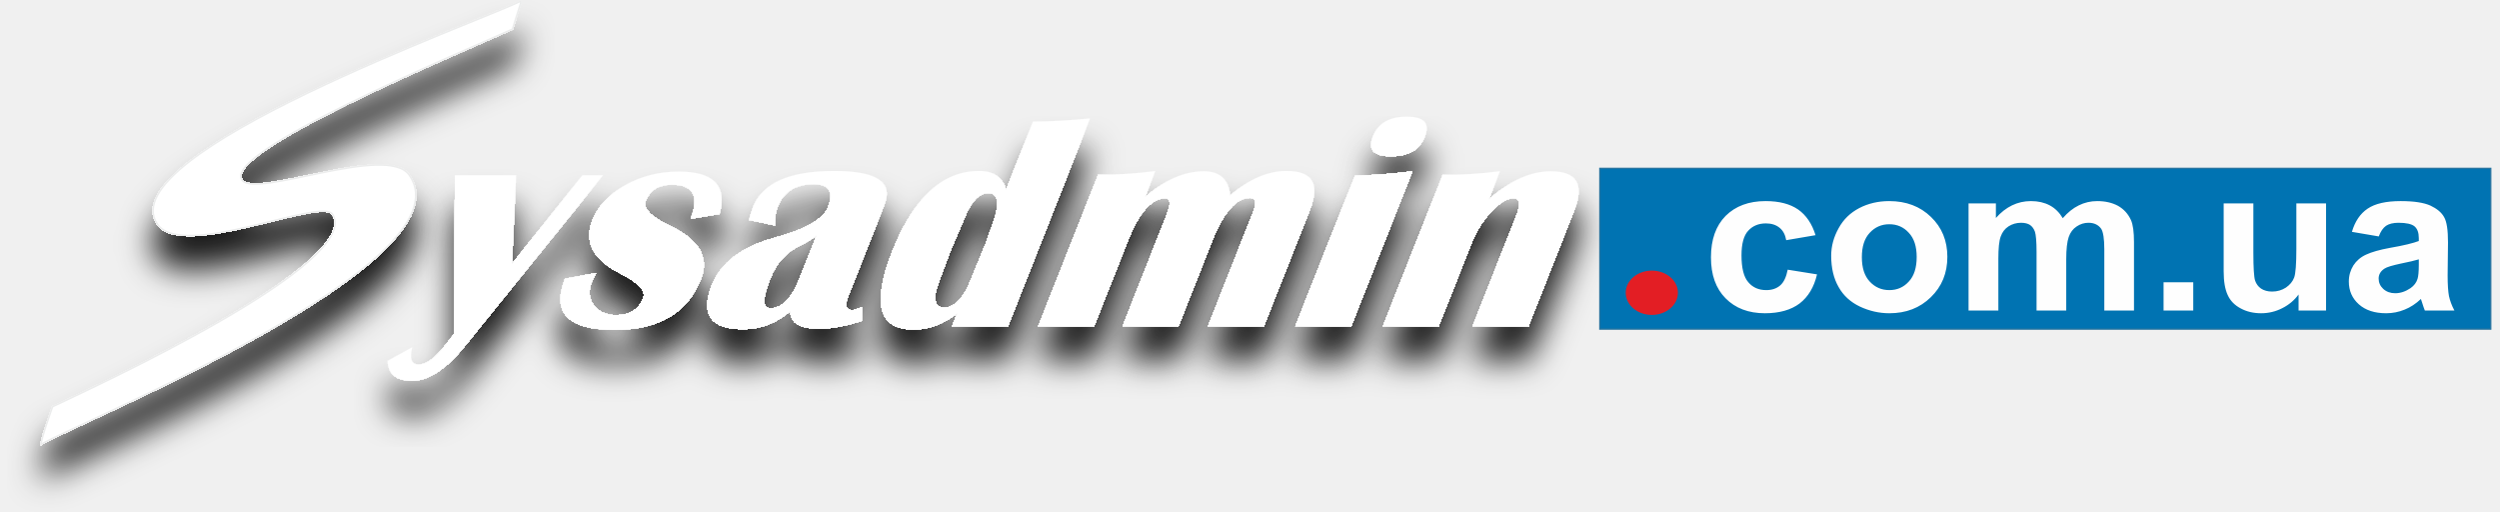
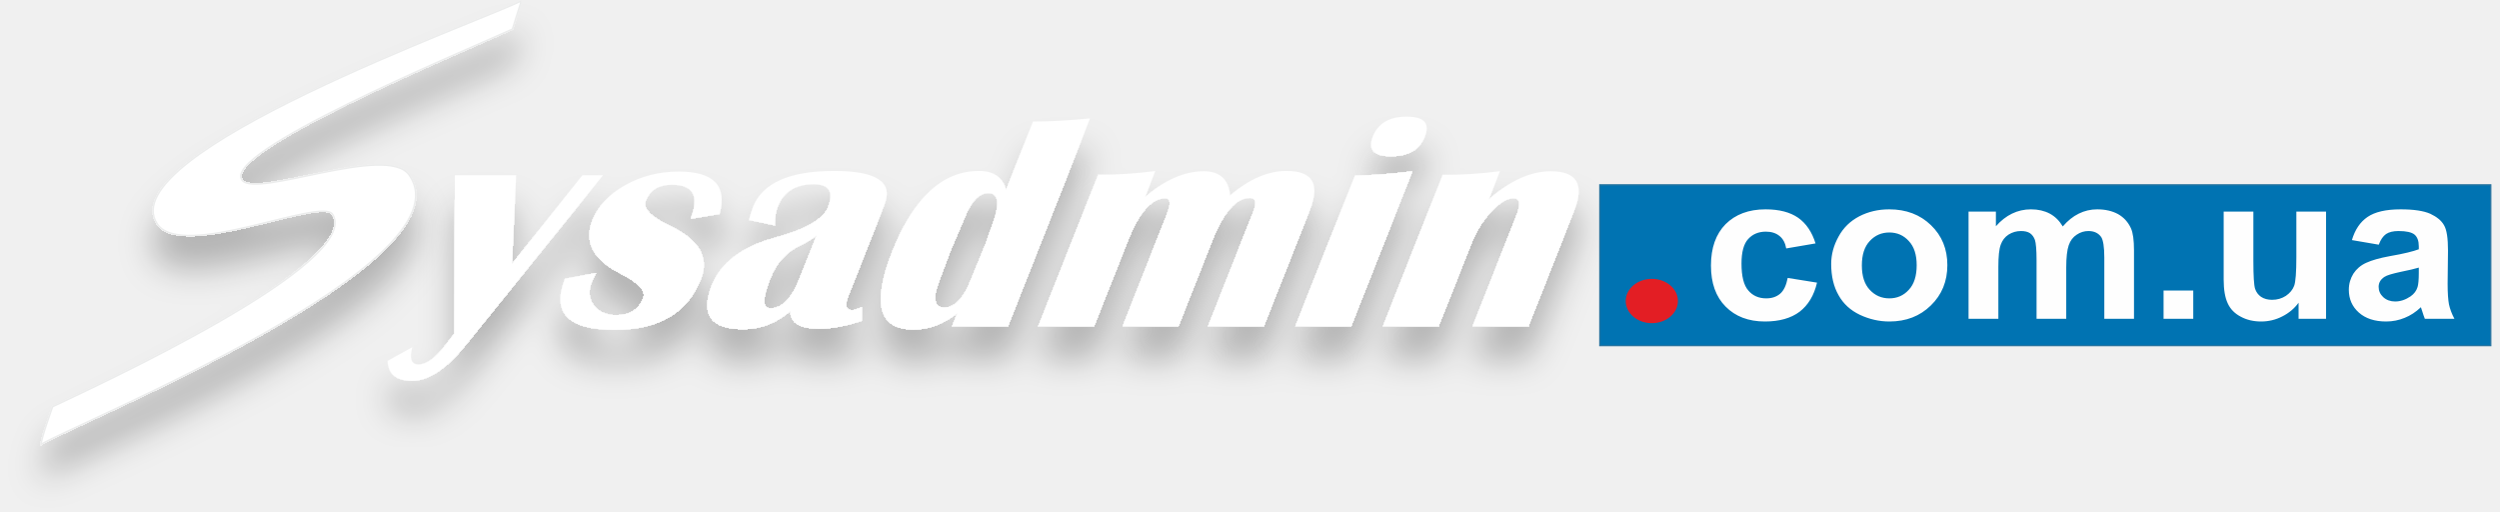
<svg xmlns="http://www.w3.org/2000/svg" width="303" height="62" viewBox="0 0 303 62" fill="none">
-   <g filter="url(#filter0_d_430_27)">
-     <path fill-rule="evenodd" clip-rule="evenodd" d="M63.118 0.369V0.167C58.383 2.542 13.394 18.624 19.07 27.127C22.058 31.599 38.996 23.829 40.34 25.977C44.014 31.902 11.781 46.734 6.389 49.298C6.389 49.298 5 53.139 5 53.834C9.063 51.345 57.084 31.889 49.601 21.214C46.927 17.386 30.975 24.107 29.332 21.833C26.852 18.435 55.127 6.66 62.118 3.527L63.118 0.369Z" fill="white" />
-     <path fill-rule="evenodd" clip-rule="evenodd" d="M63.118 0.369V0.167C58.383 2.542 13.394 18.624 19.07 27.127C22.058 31.599 38.996 23.829 40.34 25.977C44.014 31.902 11.781 46.734 6.389 49.298C6.389 49.298 5 53.139 5 53.834C9.063 51.345 57.084 31.889 49.601 21.214C46.927 17.386 30.975 24.107 29.332 21.833C26.852 18.435 55.127 6.66 62.118 3.527L63.118 0.369Z" stroke="#EBECEC" stroke-width="0.161" stroke-miterlimit="22.926" />
+   <g filter="url(#filter0_d_414_1146)">
+     <path fill-rule="evenodd" clip-rule="evenodd" d="M63.118 0.369V0.167C58.383 2.542 13.394 18.624 19.07 27.127C22.058 31.599 38.996 23.829 40.34 25.977C44.014 31.902 11.781 46.734 6.389 49.298C6.389 49.298 5 53.139 5 53.834C9.063 51.345 57.084 31.889 49.601 21.214C46.927 17.386 30.975 24.107 29.332 21.833C26.852 18.435 55.127 6.66 62.118 3.527L63.118 0.369V0.369Z" fill="white" />
+     <path fill-rule="evenodd" clip-rule="evenodd" d="M63.118 0.369V0.167C58.383 2.542 13.394 18.624 19.07 27.127C22.058 31.599 38.996 23.829 40.34 25.977C44.014 31.902 11.781 46.734 6.389 49.298C6.389 49.298 5 53.139 5 53.834C9.063 51.345 57.084 31.889 49.601 21.214C46.927 17.386 30.975 24.107 29.332 21.833C26.852 18.435 55.127 6.66 62.118 3.527L63.118 0.369V0.369Z" stroke="#EBECEC" stroke-width="0.161" stroke-miterlimit="22.926" />
  </g>
-   <g filter="url(#filter1_d_430_27)">
-     <path d="M73.111 21.24L56.397 41.895C54.097 44.738 51.961 46.153 49.974 46.153C48.047 46.153 47.062 45.344 47.002 43.74L49.989 42.085C49.616 43.475 49.87 44.182 50.736 44.182C51.707 44.182 52.812 43.374 54.067 41.757L55.083 40.443L55.157 21.24H62.581L62.073 32.004L70.617 21.24H73.111ZM87.241 25.939L83.746 26.508C84.836 23.766 84.075 22.389 81.461 22.389C79.862 22.389 78.817 23.034 78.309 24.322C77.936 25.27 78.906 26.28 81.222 27.367C84.762 29.06 86.016 31.195 85.001 33.785C83.358 37.916 79.877 39.975 74.53 39.975C68.884 39.975 66.868 37.916 68.511 33.785L72.26 33.09C72.051 33.494 71.886 33.873 71.737 34.227C71.319 35.288 71.408 36.223 72.006 37.006C72.603 37.802 73.514 38.194 74.739 38.194C76.367 38.194 77.458 37.524 77.995 36.16C78.354 35.25 77.428 34.252 75.232 33.141C71.931 31.473 70.796 29.338 71.826 26.71C72.514 24.979 73.828 23.564 75.8 22.453C77.741 21.353 79.922 20.797 82.297 20.797C86.539 20.797 88.182 22.516 87.241 25.939ZM104.478 38.889C102.581 39.52 100.848 39.836 99.28 39.836C96.965 39.836 95.815 39.116 95.83 37.701C94.127 39.167 92.23 39.899 90.109 39.899C86.181 39.899 84.911 38.118 86.33 34.53C87.405 31.814 89.96 29.894 93.993 28.807C97.697 27.784 99.833 26.558 100.4 25.131C101.132 23.261 100.565 22.326 98.653 22.326C96.472 22.326 95.008 23.236 94.291 25.042C94.067 25.611 93.948 26.369 93.933 27.304L90.826 26.672C90.96 26.104 91.125 25.573 91.319 25.068C92.469 22.175 95.74 20.722 101.147 20.722C106.285 20.722 108.317 22.073 107.241 24.777L102.85 35.882C102.402 37.032 102.551 37.6 103.313 37.6C103.537 37.6 103.94 37.474 104.493 37.209L104.478 38.889ZM99.011 28.542C98.399 29.009 97.757 29.401 97.084 29.717C95.367 30.513 94.142 31.852 93.395 33.747C92.439 36.172 92.439 37.373 93.395 37.373C94.814 37.373 95.994 36.185 96.935 33.785L99.011 28.542ZM132.156 14.354L122.208 39.533H115.456L116.084 37.954C114.411 39.28 112.633 39.937 110.736 39.937C106.554 39.937 105.703 36.779 108.197 30.475C110.766 23.968 114.261 20.722 118.713 20.722C120.46 20.722 121.551 21.48 121.984 23.008L125.255 14.733C127.286 14.733 129.586 14.607 132.156 14.354ZM119.833 23.4C118.698 23.4 117.727 24.423 116.92 26.47L115.262 30.349L113.933 33.886C113.037 36.135 113.231 37.272 114.515 37.272C115.77 37.272 116.831 36.16 117.697 33.949L119.534 29.489L120.61 26.432C121.222 24.411 120.953 23.4 119.833 23.4ZM153.231 39.533H146.48L151.917 25.8C152.395 24.6 152.275 23.994 151.543 23.994C149.87 23.994 148.347 25.725 146.973 29.174L142.88 39.533H136.129L141.446 26.091C141.999 24.714 141.939 24.032 141.297 24.032C139.624 24.032 138.1 25.75 136.741 29.199L132.648 39.533H125.897L133.156 21.189C135.427 21.189 137.742 21.038 140.072 20.734L138.832 23.893C141.252 21.796 143.627 20.76 145.957 20.76C147.899 20.76 148.974 21.745 149.139 23.703C151.439 21.72 153.724 20.722 155.994 20.722C159.116 20.722 160.057 22.263 158.847 25.346L153.231 39.533ZM170.558 14.14C172.664 14.14 173.396 14.936 172.768 16.54C172.126 18.145 170.767 18.94 168.661 18.94C166.57 18.94 165.838 18.145 166.465 16.54C167.107 14.936 168.467 14.14 170.558 14.14ZM157.07 39.533L164.299 21.265C166.405 21.265 168.72 21.088 171.245 20.76L163.821 39.533H157.07ZM185.315 39.533H178.564L183.881 26.104C184.419 24.727 184.299 24.032 183.523 24.032C182.716 24.032 181.82 24.575 180.789 25.661C179.774 26.748 178.982 28.037 178.399 29.515L174.426 39.533H167.69L174.934 21.202C177.249 21.202 179.564 21.063 181.865 20.747L180.505 24.183C183.089 21.897 185.599 20.76 188.019 20.76C191.17 20.76 192.126 22.326 190.886 25.447L185.315 39.533Z" fill="white" />
+   <g filter="url(#filter1_d_414_1146)">
+     <path d="M73.111 21.24L56.397 41.895C54.097 44.738 51.961 46.153 49.974 46.153C48.047 46.153 47.062 45.344 47.002 43.74L49.989 42.085C49.616 43.475 49.87 44.182 50.736 44.182C51.707 44.182 52.812 43.374 54.067 41.757L55.083 40.443L55.157 21.24H62.581L62.073 32.004L70.617 21.24H73.111ZM87.241 25.939L83.746 26.508C84.836 23.766 84.075 22.389 81.461 22.389C79.862 22.389 78.817 23.034 78.309 24.322C77.936 25.27 78.906 26.28 81.222 27.367C84.762 29.06 86.016 31.195 85.001 33.785C83.358 37.916 79.877 39.975 74.53 39.975C68.884 39.975 66.868 37.916 68.511 33.785L72.26 33.09C72.05 33.494 71.886 33.873 71.737 34.227C71.319 35.288 71.408 36.223 72.006 37.006C72.603 37.802 73.514 38.194 74.739 38.194C76.367 38.194 77.458 37.524 77.995 36.16C78.354 35.25 77.428 34.252 75.232 33.141C71.931 31.473 70.796 29.338 71.826 26.71C72.514 24.979 73.828 23.564 75.8 22.453C77.741 21.353 79.922 20.797 82.297 20.797C86.539 20.797 88.182 22.516 87.241 25.939ZM104.478 38.889C102.581 39.52 100.848 39.836 99.28 39.836C96.965 39.836 95.815 39.116 95.83 37.701C94.127 39.167 92.23 39.899 90.109 39.899C86.181 39.899 84.911 38.118 86.33 34.53C87.405 31.814 89.96 29.894 93.993 28.807C97.697 27.784 99.833 26.558 100.4 25.131C101.132 23.261 100.565 22.326 98.653 22.326C96.472 22.326 95.008 23.236 94.291 25.042C94.067 25.611 93.948 26.369 93.933 27.304L90.826 26.672C90.96 26.104 91.125 25.573 91.319 25.068C92.469 22.175 95.74 20.722 101.147 20.722C106.285 20.722 108.317 22.073 107.241 24.777L102.85 35.882C102.402 37.032 102.551 37.6 103.313 37.6C103.537 37.6 103.94 37.474 104.493 37.209L104.478 38.889ZM99.011 28.542C98.399 29.009 97.757 29.401 97.084 29.717C95.367 30.513 94.142 31.852 93.395 33.747C92.439 36.172 92.439 37.373 93.395 37.373C94.814 37.373 95.994 36.185 96.935 33.785L99.011 28.542ZM132.156 14.354L122.208 39.533H115.456L116.084 37.954C114.411 39.28 112.633 39.937 110.736 39.937C106.554 39.937 105.703 36.779 108.197 30.475C110.766 23.968 114.261 20.722 118.713 20.722C120.46 20.722 121.551 21.48 121.984 23.008L125.255 14.733C127.286 14.733 129.586 14.607 132.156 14.354ZM119.833 23.4C118.698 23.4 117.727 24.423 116.92 26.47L115.262 30.349L113.933 33.886C113.037 36.135 113.231 37.272 114.515 37.272C115.77 37.272 116.831 36.16 117.697 33.949L119.534 29.489L120.61 26.432C121.222 24.411 120.953 23.4 119.833 23.4ZM153.231 39.533H146.48L151.917 25.8C152.395 24.6 152.275 23.994 151.543 23.994C149.87 23.994 148.347 25.725 146.973 29.174L142.88 39.533H136.129L141.446 26.091C141.999 24.714 141.939 24.032 141.297 24.032C139.624 24.032 138.1 25.75 136.741 29.199L132.648 39.533H125.897L133.156 21.189C135.427 21.189 137.742 21.038 140.072 20.734L138.832 23.893C141.252 21.796 143.627 20.76 145.957 20.76C147.899 20.76 148.974 21.745 149.139 23.703C151.439 21.72 153.724 20.722 155.994 20.722C159.116 20.722 160.057 22.263 158.847 25.346L153.231 39.533ZM170.558 14.14C172.664 14.14 173.396 14.936 172.768 16.54C172.126 18.145 170.767 18.94 168.661 18.94C166.57 18.94 165.838 18.145 166.465 16.54C167.107 14.936 168.466 14.14 170.558 14.14ZM157.07 39.533L164.299 21.265C166.405 21.265 168.72 21.088 171.245 20.76L163.821 39.533H157.07ZM185.315 39.533H178.564L183.881 26.104C184.419 24.727 184.299 24.032 183.523 24.032C182.716 24.032 181.82 24.575 180.789 25.661C179.774 26.748 178.982 28.037 178.399 29.515L174.426 39.533H167.69L174.934 21.202C177.249 21.202 179.564 21.063 181.865 20.747L180.505 24.183C183.089 21.897 185.599 20.76 188.019 20.76C191.17 20.76 192.126 22.326 190.886 25.447L185.315 39.533Z" fill="white" />
  </g>
-   <path fill-rule="evenodd" clip-rule="evenodd" d="M193.978 20.406H302V39.887H193.978V20.406Z" fill="#0073B2" stroke="#2774A0" stroke-width="0.161" stroke-miterlimit="22.926" />
-   <path d="M220.132 28.503L216.577 29.11C216.458 28.44 216.189 27.935 215.756 27.594C215.338 27.253 214.785 27.076 214.113 27.076C213.217 27.076 212.5 27.379 211.962 27.973C211.424 28.554 211.155 29.552 211.155 30.942C211.155 32.483 211.424 33.569 211.977 34.201C212.515 34.845 213.246 35.161 214.158 35.161C214.845 35.161 215.397 34.972 215.831 34.605C216.279 34.226 216.577 33.595 216.757 32.685L220.311 33.254C219.953 34.807 219.236 35.982 218.205 36.778C217.16 37.562 215.756 37.966 213.993 37.966C212.007 37.966 210.409 37.359 209.229 36.159C208.034 34.959 207.451 33.304 207.451 31.182C207.451 29.034 208.049 27.366 209.229 26.166C210.423 24.979 212.037 24.372 214.068 24.372C215.726 24.372 217.04 24.713 218.026 25.395C218.997 26.078 219.699 27.113 220.132 28.503ZM222.029 30.992C222.029 29.842 222.328 28.743 222.925 27.669C223.508 26.596 224.344 25.787 225.435 25.218C226.51 24.663 227.72 24.372 229.064 24.372C231.126 24.372 232.813 25.016 234.128 26.292C235.457 27.568 236.114 29.186 236.114 31.131C236.114 33.102 235.442 34.732 234.113 36.02C232.784 37.322 231.111 37.966 229.079 37.966C227.84 37.966 226.645 37.688 225.509 37.157C224.374 36.614 223.508 35.831 222.925 34.782C222.328 33.746 222.029 32.483 222.029 30.992ZM225.748 31.169C225.748 32.458 226.062 33.443 226.704 34.125C227.347 34.82 228.138 35.161 229.079 35.161C230.02 35.161 230.812 34.82 231.439 34.125C232.082 33.443 232.395 32.445 232.395 31.144C232.395 29.868 232.082 28.895 231.439 28.213C230.812 27.518 230.02 27.177 229.079 27.177C228.138 27.177 227.347 27.518 226.704 28.213C226.062 28.895 225.748 29.88 225.748 31.169ZM238.684 24.65H241.999V26.419C243.194 25.067 244.613 24.372 246.256 24.372C247.123 24.372 247.885 24.549 248.527 24.89C249.169 25.231 249.692 25.749 250.11 26.444C250.708 25.749 251.35 25.231 252.052 24.89C252.739 24.549 253.486 24.372 254.277 24.372C255.278 24.372 256.115 24.574 256.817 24.953C257.504 25.345 258.027 25.913 258.37 26.659C258.624 27.215 258.743 28.112 258.743 29.35V37.637H255.144V30.221C255.144 28.933 255.009 28.112 254.77 27.733C254.427 27.253 253.919 27 253.217 27C252.709 27 252.231 27.151 251.798 27.442C251.35 27.733 251.021 28.162 250.827 28.731C250.633 29.299 250.528 30.196 250.528 31.409V37.637H246.929V30.537C246.929 29.274 246.854 28.453 246.734 28.086C246.6 27.72 246.406 27.455 246.137 27.265C245.868 27.088 245.495 27 245.047 27C244.479 27 243.986 27.151 243.538 27.429C243.09 27.72 242.776 28.124 242.582 28.668C242.388 29.198 242.298 30.095 242.298 31.333V37.637H238.684V24.65ZM262.328 37.637V34.214H265.928V37.637H262.328ZM278.699 37.637V35.692C278.191 36.387 277.534 36.942 276.727 37.347C275.921 37.764 275.054 37.966 274.158 37.966C273.247 37.966 272.41 37.776 271.694 37.385C270.962 37.006 270.424 36.462 270.11 35.767C269.782 35.073 269.617 34.112 269.617 32.887V24.65H273.217V30.626C273.217 32.458 273.292 33.582 273.426 33.999C273.561 34.403 273.8 34.732 274.143 34.972C274.502 35.212 274.95 35.338 275.487 35.338C276.115 35.338 276.667 35.174 277.16 34.858C277.638 34.529 277.982 34.125 278.161 33.645C278.34 33.178 278.43 32.003 278.43 30.146V24.65H282.03V37.637H278.699ZM288.423 28.655L285.166 28.099C285.54 26.836 286.167 25.901 287.063 25.294C287.974 24.675 289.304 24.372 291.081 24.372C292.694 24.372 293.889 24.562 294.681 24.915C295.458 25.282 296.025 25.736 296.339 26.305C296.668 26.861 296.817 27.884 296.817 29.375L296.772 33.38C296.772 34.517 296.832 35.351 296.936 35.894C297.056 36.437 297.265 37.018 297.594 37.637H294.009C293.919 37.41 293.8 37.081 293.665 36.639C293.606 36.437 293.561 36.298 293.531 36.235C292.918 36.816 292.261 37.246 291.559 37.524C290.857 37.814 290.11 37.966 289.319 37.966C287.915 37.966 286.809 37.599 286.003 36.879C285.196 36.159 284.793 35.237 284.793 34.125C284.793 33.392 284.987 32.748 285.346 32.167C285.719 31.599 286.227 31.156 286.899 30.853C287.556 30.55 288.512 30.272 289.767 30.044C291.455 29.754 292.62 29.463 293.277 29.211V28.857C293.277 28.187 293.098 27.72 292.754 27.429C292.411 27.151 291.768 27 290.812 27C290.17 27 289.662 27.126 289.304 27.366C288.945 27.619 288.647 28.048 288.423 28.655ZM293.277 31.434C292.814 31.573 292.082 31.75 291.066 31.952C290.081 32.167 289.408 32.356 289.11 32.559C288.632 32.874 288.408 33.279 288.408 33.759C288.408 34.252 288.587 34.656 288.96 35.01C289.349 35.363 289.827 35.54 290.409 35.54C291.051 35.54 291.679 35.325 292.276 34.921C292.709 34.618 292.993 34.239 293.128 33.784C293.217 33.493 293.277 32.938 293.277 32.116V31.434Z" fill="#FEFEFE" />
-   <path fill-rule="evenodd" clip-rule="evenodd" d="M200.282 32.799C202.029 32.799 203.448 33.999 203.448 35.477C203.448 36.968 202.029 38.168 200.282 38.168C198.534 38.168 197.115 36.968 197.115 35.477C197.115 33.999 198.534 32.799 200.282 32.799Z" fill="#E31E24" />
+   <path fill-rule="evenodd" clip-rule="evenodd" d="M193.978 22.406H302V41.887H193.978V22.406Z" fill="#0073B2" stroke="#2774A0" stroke-width="0.161" stroke-miterlimit="22.926" />
+   <path d="M220.132 29.503L216.577 30.11C216.458 29.44 216.189 28.935 215.756 28.594C215.338 28.253 214.785 28.076 214.113 28.076C213.217 28.076 212.5 28.379 211.962 28.973C211.424 29.554 211.155 30.552 211.155 31.942C211.155 33.483 211.424 34.569 211.977 35.201C212.515 35.845 213.247 36.161 214.158 36.161C214.845 36.161 215.397 35.972 215.831 35.605C216.279 35.226 216.577 34.595 216.757 33.685L220.312 34.254C219.953 35.807 219.236 36.982 218.205 37.778C217.16 38.562 215.756 38.966 213.993 38.966C212.007 38.966 210.409 38.359 209.229 37.159C208.034 35.959 207.451 34.304 207.451 32.182C207.451 30.034 208.049 28.366 209.229 27.166C210.423 25.979 212.037 25.372 214.068 25.372C215.726 25.372 217.04 25.713 218.026 26.395C218.997 27.078 219.699 28.113 220.132 29.503V29.503ZM222.029 31.992C222.029 30.842 222.328 29.743 222.925 28.669C223.508 27.596 224.344 26.787 225.435 26.218C226.51 25.663 227.72 25.372 229.064 25.372C231.126 25.372 232.813 26.016 234.128 27.292C235.457 28.568 236.114 30.186 236.114 32.131C236.114 34.102 235.442 35.732 234.113 37.02C232.784 38.322 231.111 38.966 229.079 38.966C227.84 38.966 226.645 38.688 225.51 38.157C224.374 37.614 223.508 36.831 222.925 35.782C222.328 34.746 222.029 33.483 222.029 31.992V31.992ZM225.748 32.169C225.748 33.458 226.062 34.443 226.704 35.125C227.347 35.82 228.138 36.161 229.079 36.161C230.02 36.161 230.812 35.82 231.439 35.125C232.082 34.443 232.395 33.445 232.395 32.144C232.395 30.868 232.082 29.895 231.439 29.213C230.812 28.518 230.02 28.177 229.079 28.177C228.138 28.177 227.347 28.518 226.704 29.213C226.062 29.895 225.748 30.88 225.748 32.169ZM238.684 25.65H242V27.419C243.194 26.067 244.613 25.372 246.256 25.372C247.123 25.372 247.885 25.549 248.527 25.89C249.169 26.231 249.692 26.749 250.11 27.444C250.708 26.749 251.35 26.231 252.052 25.89C252.739 25.549 253.486 25.372 254.277 25.372C255.278 25.372 256.115 25.574 256.817 25.953C257.504 26.345 258.027 26.913 258.37 27.659C258.624 28.215 258.744 29.112 258.744 30.35V38.637H255.144V31.221C255.144 29.933 255.009 29.112 254.77 28.733C254.427 28.253 253.919 28 253.217 28C252.709 28 252.231 28.151 251.798 28.442C251.35 28.733 251.021 29.162 250.827 29.731C250.633 30.299 250.528 31.196 250.528 32.409V38.637H246.929V31.537C246.929 30.274 246.854 29.453 246.734 29.086C246.6 28.72 246.406 28.455 246.137 28.265C245.868 28.088 245.495 28 245.047 28C244.479 28 243.986 28.151 243.538 28.429C243.09 28.72 242.776 29.124 242.582 29.668C242.388 30.198 242.298 31.095 242.298 32.333V38.637H238.684V25.65V25.65ZM262.328 38.637V35.214H265.928V38.637H262.328ZM278.699 38.637V36.692C278.191 37.387 277.534 37.942 276.727 38.347C275.921 38.764 275.054 38.966 274.158 38.966C273.247 38.966 272.411 38.776 271.694 38.385C270.962 38.006 270.424 37.462 270.11 36.767C269.782 36.073 269.617 35.112 269.617 33.887V25.65H273.217V31.626C273.217 33.458 273.292 34.582 273.426 34.999C273.561 35.403 273.8 35.732 274.143 35.972C274.502 36.212 274.95 36.338 275.487 36.338C276.115 36.338 276.667 36.174 277.16 35.858C277.638 35.529 277.982 35.125 278.161 34.645C278.34 34.178 278.43 33.003 278.43 31.146V25.65H282.03V38.637H278.699V38.637ZM288.423 29.655L285.166 29.099C285.54 27.836 286.167 26.901 287.063 26.294C287.974 25.675 289.304 25.372 291.081 25.372C292.694 25.372 293.889 25.562 294.681 25.915C295.458 26.282 296.025 26.736 296.339 27.305C296.668 27.861 296.817 28.884 296.817 30.375L296.772 34.38C296.772 35.517 296.832 36.351 296.936 36.894C297.056 37.437 297.265 38.018 297.594 38.637H294.009C293.919 38.41 293.8 38.081 293.665 37.639C293.606 37.437 293.561 37.298 293.531 37.235C292.919 37.816 292.261 38.246 291.559 38.524C290.857 38.814 290.11 38.966 289.319 38.966C287.915 38.966 286.809 38.599 286.003 37.879C285.196 37.159 284.793 36.237 284.793 35.125C284.793 34.392 284.987 33.748 285.346 33.167C285.719 32.599 286.227 32.156 286.899 31.853C287.556 31.55 288.512 31.272 289.767 31.044C291.455 30.754 292.62 30.463 293.277 30.211V29.857C293.277 29.187 293.098 28.72 292.754 28.429C292.411 28.151 291.768 28 290.812 28C290.17 28 289.662 28.126 289.304 28.366C288.945 28.619 288.647 29.048 288.423 29.655ZM293.277 32.434C292.814 32.573 292.082 32.75 291.066 32.952C290.081 33.167 289.408 33.356 289.11 33.559C288.632 33.874 288.408 34.279 288.408 34.759C288.408 35.252 288.587 35.656 288.96 36.01C289.349 36.363 289.827 36.54 290.409 36.54C291.051 36.54 291.679 36.325 292.276 35.921C292.709 35.618 292.993 35.239 293.128 34.784C293.217 34.493 293.277 33.938 293.277 33.116V32.434V32.434Z" fill="#FEFEFE" />
+   <path fill-rule="evenodd" clip-rule="evenodd" d="M200.282 33.799C202.029 33.799 203.448 34.999 203.448 36.477C203.448 37.968 202.029 39.168 200.282 39.168C198.534 39.168 197.115 37.968 197.115 36.477C197.115 34.999 198.534 33.799 200.282 33.799Z" fill="#E31E24" />
  <defs>
-     <filter id="filter0_d_430_27" x="0.92" y="0.036" width="66.279" height="61.941" filterUnits="userSpaceOnUse" color-interpolation-filters="sRGB">
+     <filter id="filter0_d_414_1146" x="0.92" y="0.036" width="66.279" height="61.941" filterUnits="userSpaceOnUse" color-interpolation-filters="sRGB">
      <feFlood flood-opacity="0" result="BackgroundImageFix" />
      <feColorMatrix in="SourceAlpha" type="matrix" values="0 0 0 0 0 0 0 0 0 0 0 0 0 0 0 0 0 0 127 0" result="hardAlpha" />
      <feOffset dy="4" />
      <feGaussianBlur stdDeviation="2" />
      <feComposite in2="hardAlpha" operator="out" />
-       <feColorMatrix type="matrix" values="0 0 0 0 0 0 0 0 0 0 0 0 0 0 0 0 0 0 0.89 0" />
-       <feBlend mode="normal" in2="BackgroundImageFix" result="effect1_dropShadow_430_27" />
-       <feBlend mode="normal" in="SourceGraphic" in2="effect1_dropShadow_430_27" result="shape" />
+       <feColorMatrix type="matrix" values="0 0 0 0 0 0 0 0 0 0 0 0 0 0 0 0 0 0 0.25 0" />
+       <feBlend mode="normal" in2="BackgroundImageFix" result="effect1_dropShadow_414_1146" />
+       <feBlend mode="normal" in="SourceGraphic" in2="effect1_dropShadow_414_1146" result="shape" />
    </filter>
-     <filter id="filter1_d_430_27" x="43.002" y="14.14" width="152.41" height="40.013" filterUnits="userSpaceOnUse" color-interpolation-filters="sRGB">
+     <filter id="filter1_d_414_1146" x="43.002" y="14.14" width="152.41" height="40.013" filterUnits="userSpaceOnUse" color-interpolation-filters="sRGB">
      <feFlood flood-opacity="0" result="BackgroundImageFix" />
      <feColorMatrix in="SourceAlpha" type="matrix" values="0 0 0 0 0 0 0 0 0 0 0 0 0 0 0 0 0 0 127 0" result="hardAlpha" />
      <feOffset dy="4" />
      <feGaussianBlur stdDeviation="2" />
      <feComposite in2="hardAlpha" operator="out" />
-       <feColorMatrix type="matrix" values="0 0 0 0 0 0 0 0 0 0 0 0 0 0 0 0 0 0 0.89 0" />
-       <feBlend mode="normal" in2="BackgroundImageFix" result="effect1_dropShadow_430_27" />
-       <feBlend mode="normal" in="SourceGraphic" in2="effect1_dropShadow_430_27" result="shape" />
+       <feColorMatrix type="matrix" values="0 0 0 0 0 0 0 0 0 0 0 0 0 0 0 0 0 0 0.25 0" />
+       <feBlend mode="normal" in2="BackgroundImageFix" result="effect1_dropShadow_414_1146" />
+       <feBlend mode="normal" in="SourceGraphic" in2="effect1_dropShadow_414_1146" result="shape" />
    </filter>
  </defs>
</svg>
